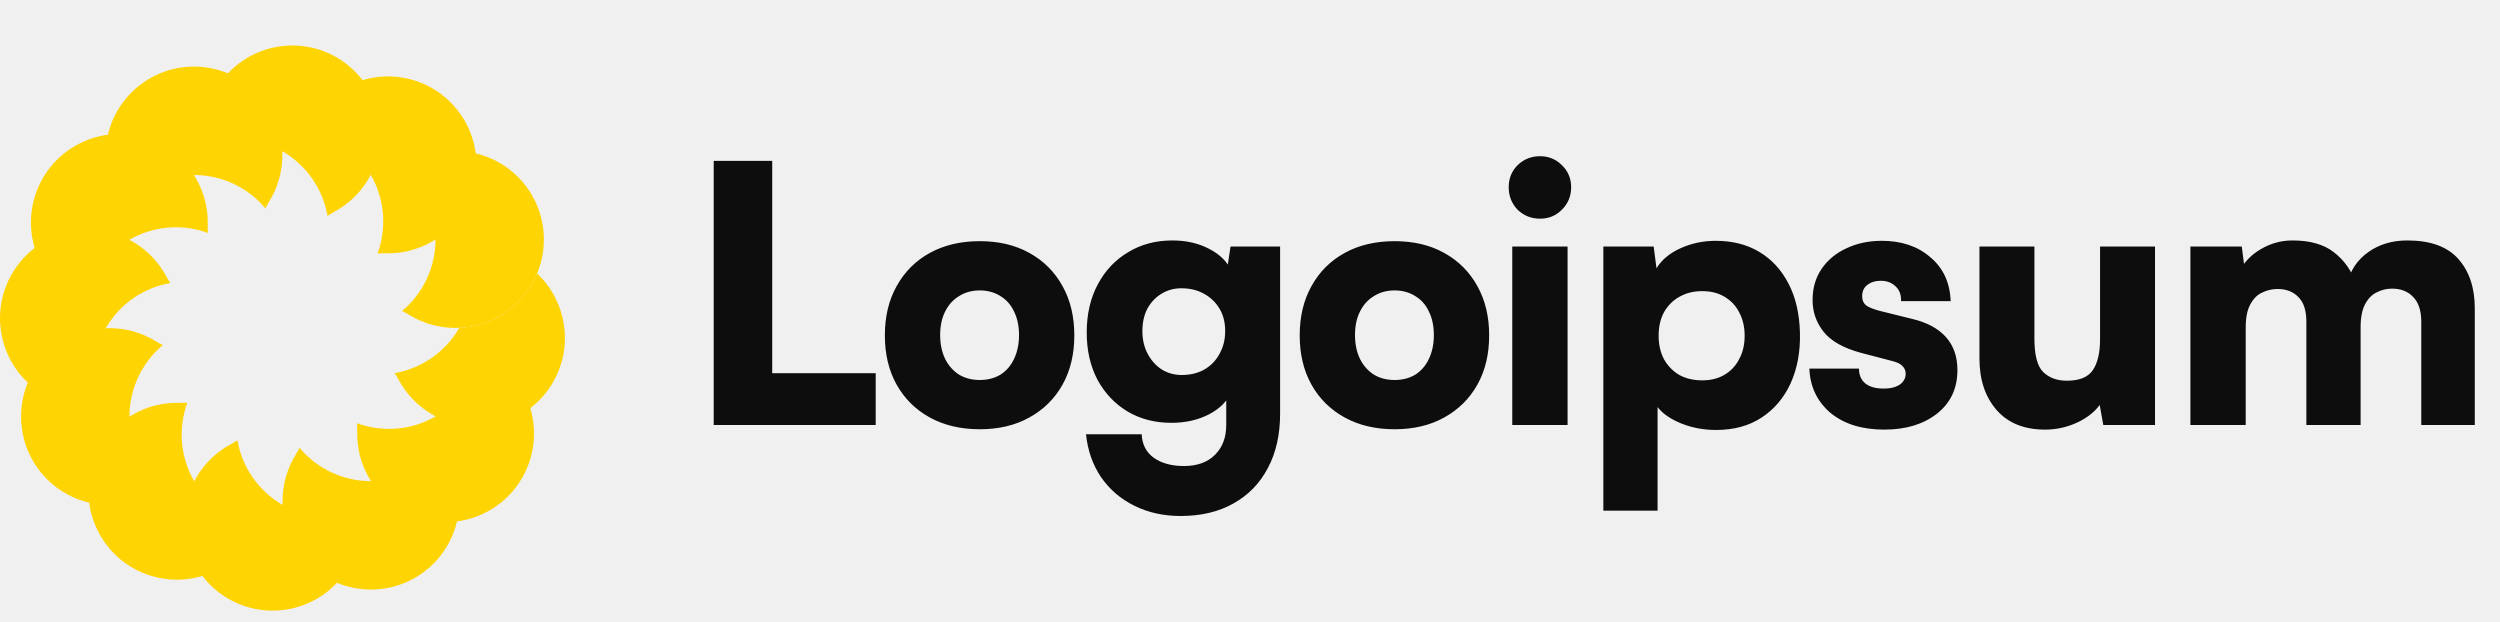
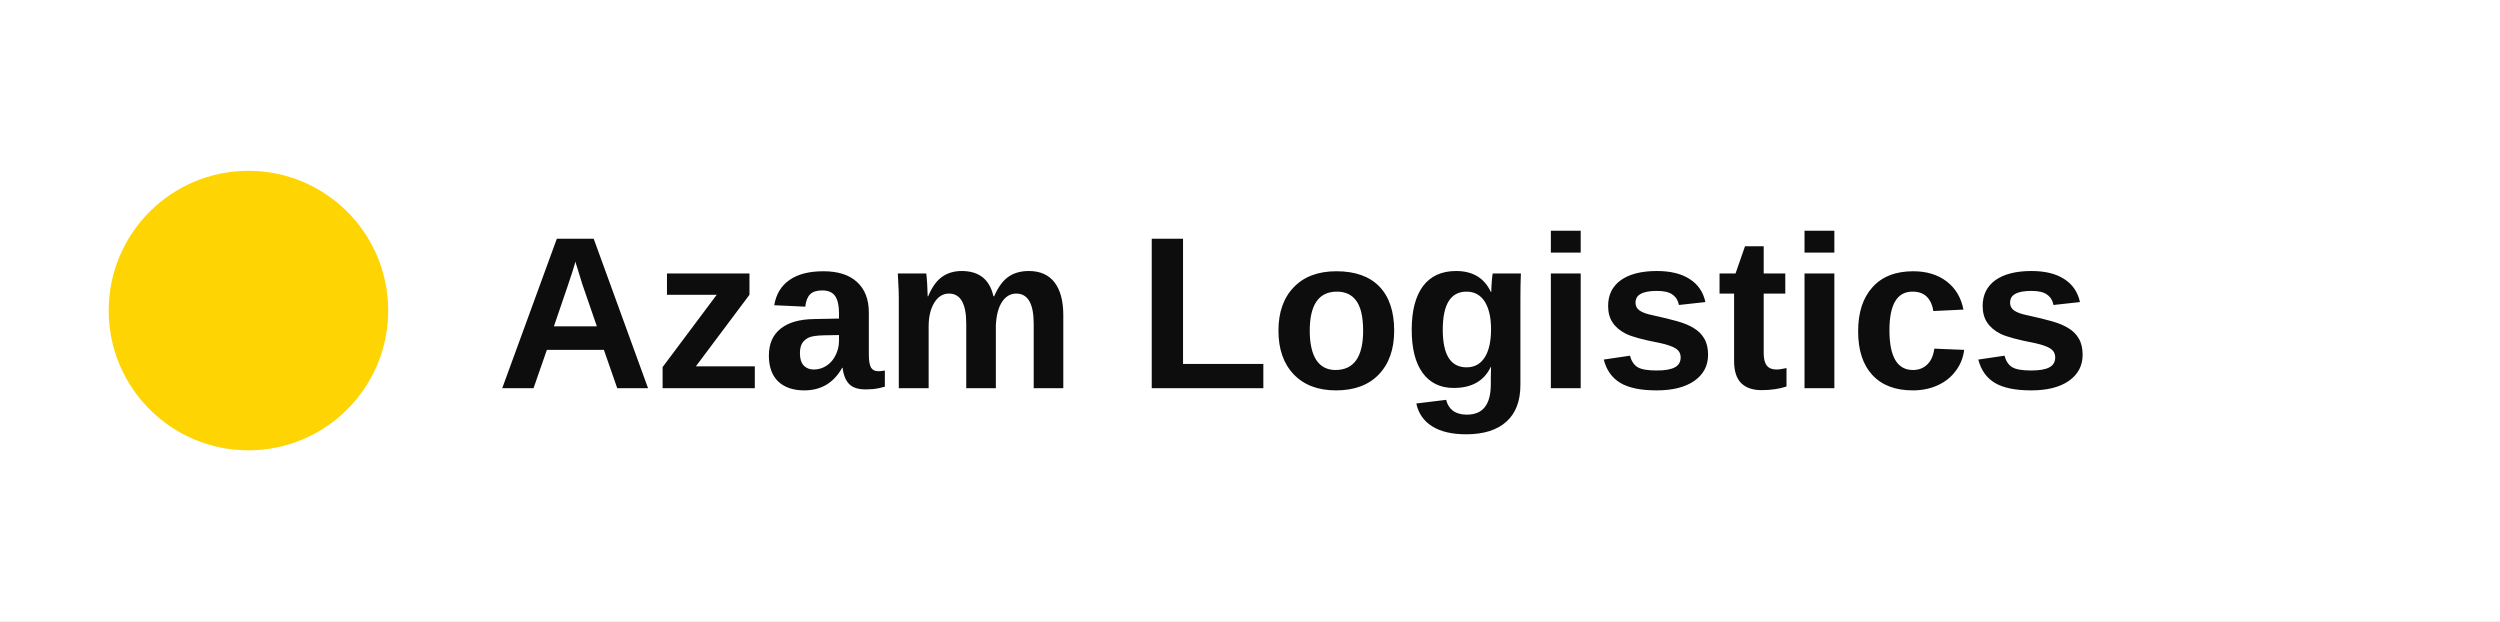
<svg xmlns="http://www.w3.org/2000/svg" width="161" height="40" viewBox="0 0 161 40" fill="none">
-   <path d="M25.896 20.026C27.21 18.926 28.046 17.273 28.046 15.424C28.046 13.576 27.21 11.923 25.896 10.822C26.047 10.749 26.192 10.67 26.33 10.584C27.201 10.042 28.23 9.729 29.332 9.729C32.476 9.729 35.025 12.279 35.025 15.424C35.025 18.57 32.476 21.119 29.332 21.119C28.23 21.119 27.201 20.806 26.33 20.264C26.192 20.179 26.047 20.099 25.896 20.026Z" fill="#FED403" />
-   <path d="M24.316 16.321C24.903 14.711 24.8 12.861 23.877 11.26C22.953 9.66 21.403 8.646 19.715 8.35C19.809 8.211 19.895 8.07 19.971 7.927C20.455 7.022 21.189 6.236 22.144 5.685C24.867 4.112 28.349 5.046 29.921 7.77C31.493 10.493 30.56 13.977 27.837 15.549C26.883 16.1 25.835 16.344 24.81 16.31C24.647 16.305 24.482 16.309 24.316 16.321Z" fill="#FED403" />
-   <path d="M21.094 13.903C20.798 12.214 19.784 10.664 18.184 9.74C16.584 8.815 14.735 8.713 13.125 9.3C13.137 9.134 13.141 8.968 13.136 8.806C13.102 7.78 13.346 6.732 13.896 5.778C15.469 3.054 18.951 2.121 21.674 3.693C24.397 5.266 25.33 8.749 23.758 11.473C23.207 12.428 22.421 13.162 21.516 13.646C21.373 13.723 21.232 13.809 21.094 13.903Z" fill="#FED403" />
-   <path d="M17.093 13.42C15.993 12.105 14.34 11.27 12.492 11.27C10.644 11.27 8.992 12.105 7.891 13.42C7.819 13.269 7.739 13.124 7.654 12.986C7.112 12.114 6.799 11.085 6.799 9.983C6.799 6.838 9.348 4.288 12.492 4.288C15.636 4.288 18.185 6.838 18.185 9.983C18.185 11.085 17.872 12.114 17.331 12.986C17.245 13.124 17.166 13.269 17.093 13.42Z" fill="#FED403" />
-   <path d="M13.389 15.002C11.779 14.414 9.93 14.517 8.329 15.441C6.729 16.365 5.716 17.915 5.42 19.604C5.281 19.51 5.14 19.424 4.997 19.347C4.092 18.863 3.307 18.129 2.756 17.174C1.184 14.45 2.117 10.967 4.84 9.394C7.563 7.822 11.045 8.755 12.617 11.479C13.168 12.434 13.411 13.481 13.378 14.507C13.372 14.67 13.376 14.835 13.389 15.002Z" fill="#FED403" />
-   <path d="M10.97 18.225C9.282 18.521 7.732 19.535 6.808 21.135C5.884 22.736 5.781 24.586 6.369 26.196C6.202 26.184 6.037 26.18 5.875 26.185C4.849 26.219 3.802 25.975 2.848 25.424C0.125 23.852 -0.808 20.369 0.764 17.645C2.336 14.921 5.818 13.987 8.541 15.56C9.495 16.111 10.229 16.897 10.713 17.802C10.79 17.945 10.876 18.086 10.97 18.225Z" fill="#FED403" />
-   <path d="M10.486 22.226C9.172 23.326 8.337 24.98 8.337 26.828C8.337 28.676 9.172 30.329 10.486 31.43C10.336 31.503 10.191 31.582 10.053 31.668C9.181 32.21 8.152 32.523 7.051 32.523C3.906 32.523 1.357 29.973 1.357 26.828C1.357 23.682 3.906 21.133 7.051 21.133C8.152 21.133 9.181 21.446 10.053 21.988C10.191 22.074 10.336 22.153 10.486 22.226Z" fill="#FED403" />
-   <path d="M12.066 25.932C11.479 27.543 11.581 29.392 12.505 30.993C13.429 32.594 14.979 33.607 16.667 33.903C16.573 34.042 16.487 34.183 16.41 34.326C15.927 35.232 15.192 36.017 14.238 36.568C11.515 38.141 8.033 37.208 6.461 34.484C4.889 31.76 5.822 28.277 8.545 26.704C9.499 26.153 10.546 25.91 11.572 25.943C11.734 25.948 11.899 25.944 12.066 25.932Z" fill="#FED403" />
-   <path d="M15.289 28.352C15.585 30.04 16.598 31.59 18.198 32.515C19.799 33.439 21.648 33.542 23.258 32.954C23.245 33.121 23.241 33.286 23.247 33.448C23.28 34.474 23.037 35.522 22.486 36.476C20.914 39.2 17.432 40.134 14.709 38.561C11.986 36.988 11.053 33.505 12.625 30.781C13.176 29.827 13.961 29.092 14.866 28.608C15.01 28.532 15.151 28.445 15.289 28.352Z" fill="#FED403" />
-   <path d="M19.288 28.835C20.388 30.15 22.041 30.985 23.889 30.985C25.736 30.985 27.389 30.15 28.489 28.835C28.562 28.986 28.641 29.131 28.727 29.269C29.269 30.141 29.582 31.17 29.582 32.272C29.582 35.417 27.033 37.967 23.889 37.967C20.744 37.967 18.195 35.417 18.195 32.272C18.195 31.17 18.508 30.141 19.05 29.269C19.136 29.131 19.215 28.986 19.288 28.835Z" fill="#FED403" />
-   <path d="M22.994 27.254C24.604 27.842 26.453 27.739 28.053 26.815C29.653 25.891 30.667 24.34 30.963 22.652C31.101 22.746 31.242 22.832 31.385 22.908C32.291 23.392 33.076 24.127 33.627 25.081C35.199 27.805 34.266 31.288 31.543 32.861C28.82 34.434 25.338 33.501 23.766 30.777C23.215 29.822 22.971 28.774 23.005 27.748C23.01 27.586 23.006 27.421 22.994 27.254Z" fill="#FED403" />
-   <path d="M29.577 21.114C29.576 21.116 29.575 21.118 29.574 21.12C28.65 22.721 27.1 23.735 25.412 24.031C25.506 24.169 25.592 24.31 25.669 24.454C26.152 25.359 26.887 26.145 27.841 26.696C30.564 28.268 34.046 27.335 35.618 24.611C36.966 22.276 36.472 19.383 34.588 17.613C33.761 19.601 31.84 21.018 29.577 21.114Z" fill="#FED403" />
-   <path d="M49.731 10.359V27.368H45.963V10.359H49.731ZM46.56 27.368L46.629 24.035H56.395V27.368H46.56ZM56.985 21.599C56.985 20.388 57.237 19.331 57.743 18.427C58.249 17.508 58.961 16.795 59.88 16.289C60.799 15.784 61.871 15.531 63.097 15.531C64.323 15.531 65.387 15.784 66.291 16.289C67.21 16.795 67.922 17.508 68.428 18.427C68.933 19.331 69.186 20.388 69.186 21.599C69.186 22.81 68.933 23.867 68.428 24.771C67.922 25.675 67.21 26.38 66.291 26.886C65.387 27.391 64.323 27.644 63.097 27.644C61.871 27.644 60.799 27.391 59.88 26.886C58.961 26.38 58.249 25.675 57.743 24.771C57.237 23.867 56.985 22.81 56.985 21.599ZM60.546 21.576C60.546 22.158 60.654 22.672 60.868 23.116C61.083 23.545 61.381 23.882 61.764 24.128C62.147 24.357 62.592 24.472 63.097 24.472C63.602 24.472 64.047 24.357 64.43 24.128C64.813 23.882 65.104 23.545 65.303 23.116C65.517 22.672 65.625 22.158 65.625 21.576C65.625 20.994 65.517 20.488 65.303 20.059C65.104 19.63 64.813 19.3 64.43 19.07C64.047 18.825 63.602 18.703 63.097 18.703C62.592 18.703 62.147 18.825 61.764 19.07C61.381 19.3 61.083 19.63 60.868 20.059C60.654 20.488 60.546 20.994 60.546 21.576ZM69.985 21.415C69.985 20.235 70.223 19.201 70.698 18.312C71.172 17.423 71.823 16.734 72.651 16.243C73.478 15.738 74.428 15.485 75.5 15.485C76.404 15.485 77.2 15.669 77.89 16.036C78.594 16.404 79.069 16.887 79.314 17.485L78.97 17.714L79.246 15.876H82.439V26.633C82.439 27.981 82.179 29.146 81.658 30.127C81.137 31.123 80.394 31.889 79.429 32.425C78.48 32.962 77.346 33.23 76.028 33.23C74.925 33.23 73.93 33.008 73.041 32.563C72.168 32.134 71.456 31.521 70.904 30.724C70.368 29.927 70.046 29.008 69.939 27.966H73.524C73.555 28.625 73.815 29.131 74.305 29.483C74.811 29.836 75.454 30.012 76.235 30.012C77.109 30.012 77.782 29.767 78.257 29.276C78.732 28.801 78.97 28.165 78.97 27.368V24.932L79.291 25.231C79.046 25.828 78.571 26.311 77.867 26.679C77.162 27.047 76.35 27.23 75.431 27.23C74.374 27.23 73.432 26.985 72.605 26.495C71.793 26.005 71.149 25.323 70.674 24.449C70.215 23.576 69.985 22.564 69.985 21.415ZM73.57 21.323C73.57 21.875 73.685 22.365 73.915 22.794C74.144 23.223 74.451 23.56 74.834 23.806C75.217 24.035 75.638 24.15 76.097 24.15C76.649 24.15 77.131 24.035 77.545 23.806C77.974 23.56 78.303 23.223 78.533 22.794C78.778 22.365 78.901 21.875 78.901 21.323C78.901 20.756 78.778 20.273 78.533 19.875C78.288 19.461 77.951 19.14 77.522 18.91C77.109 18.68 76.626 18.565 76.074 18.565C75.615 18.565 75.194 18.68 74.811 18.91C74.428 19.14 74.121 19.461 73.892 19.875C73.677 20.289 73.57 20.771 73.57 21.323ZM83.701 21.599C83.701 20.388 83.953 19.331 84.459 18.427C84.964 17.508 85.677 16.795 86.596 16.289C87.515 15.784 88.587 15.531 89.813 15.531C91.038 15.531 92.103 15.784 93.007 16.289C93.926 16.795 94.638 17.508 95.144 18.427C95.649 19.331 95.902 20.388 95.902 21.599C95.902 22.81 95.649 23.867 95.144 24.771C94.638 25.675 93.926 26.38 93.007 26.886C92.103 27.391 91.038 27.644 89.813 27.644C88.587 27.644 87.515 27.391 86.596 26.886C85.677 26.38 84.964 25.675 84.459 24.771C83.953 23.867 83.701 22.81 83.701 21.599ZM87.262 21.576C87.262 22.158 87.369 22.672 87.584 23.116C87.798 23.545 88.097 23.882 88.48 24.128C88.863 24.357 89.307 24.472 89.813 24.472C90.318 24.472 90.763 24.357 91.145 24.128C91.528 23.882 91.82 23.545 92.019 23.116C92.233 22.672 92.34 22.158 92.34 21.576C92.34 20.994 92.233 20.488 92.019 20.059C91.82 19.63 91.528 19.3 91.145 19.07C90.763 18.825 90.318 18.703 89.813 18.703C89.307 18.703 88.863 18.825 88.48 19.07C88.097 19.3 87.798 19.63 87.584 20.059C87.369 20.488 87.262 20.994 87.262 21.576ZM97.39 27.368V15.876H100.952V27.368H97.39ZM99.183 14.083C98.616 14.083 98.133 13.891 97.735 13.508C97.352 13.11 97.161 12.627 97.161 12.06C97.161 11.493 97.352 11.018 97.735 10.635C98.133 10.252 98.616 10.06 99.183 10.06C99.734 10.06 100.201 10.252 100.584 10.635C100.983 11.018 101.182 11.493 101.182 12.06C101.182 12.627 100.983 13.11 100.584 13.508C100.201 13.891 99.734 14.083 99.183 14.083ZM103.255 32.885V15.876H106.495L106.679 17.278C107.001 16.741 107.514 16.312 108.218 15.99C108.923 15.669 109.682 15.508 110.493 15.508C111.565 15.508 112.5 15.745 113.296 16.22C114.093 16.695 114.721 17.377 115.181 18.266C115.64 19.14 115.885 20.197 115.917 21.438C115.947 22.649 115.747 23.729 115.319 24.679C114.89 25.614 114.27 26.349 113.457 26.886C112.645 27.422 111.665 27.69 110.516 27.69C109.72 27.69 108.977 27.552 108.287 27.276C107.598 27.001 107.085 26.648 106.748 26.219V32.885H103.255ZM106.816 21.622C106.816 22.189 106.931 22.695 107.162 23.139C107.407 23.568 107.736 23.905 108.15 24.15C108.578 24.38 109.068 24.495 109.62 24.495C110.187 24.495 110.67 24.373 111.068 24.128C111.481 23.882 111.796 23.545 112.009 23.116C112.24 22.687 112.355 22.189 112.355 21.622C112.355 21.055 112.24 20.557 112.009 20.128C111.796 19.699 111.481 19.362 111.068 19.116C110.67 18.871 110.187 18.749 109.62 18.749C109.068 18.749 108.578 18.871 108.15 19.116C107.736 19.346 107.407 19.676 107.162 20.105C106.931 20.534 106.816 21.04 106.816 21.622ZM116.523 23.737H119.717C119.717 24.135 119.847 24.449 120.108 24.679C120.384 24.909 120.781 25.024 121.302 25.024C121.608 25.024 121.862 24.986 122.061 24.909C122.276 24.832 122.437 24.725 122.543 24.587C122.666 24.434 122.727 24.265 122.727 24.081C122.727 23.882 122.659 23.714 122.521 23.576C122.398 23.438 122.183 23.331 121.877 23.254L119.855 22.725C118.721 22.419 117.917 21.967 117.442 21.369C116.967 20.771 116.73 20.09 116.73 19.323C116.73 18.557 116.921 17.891 117.305 17.324C117.702 16.741 118.239 16.297 118.912 15.99C119.587 15.669 120.345 15.508 121.187 15.508C122.459 15.508 123.5 15.86 124.313 16.565C125.14 17.255 125.577 18.197 125.623 19.392H122.428C122.444 18.994 122.329 18.68 122.084 18.45C121.839 18.205 121.517 18.082 121.119 18.082C120.767 18.082 120.475 18.174 120.246 18.358C120.031 18.526 119.924 18.764 119.924 19.07C119.924 19.362 120.031 19.576 120.246 19.714C120.46 19.837 120.751 19.944 121.119 20.036L123.164 20.542C124.114 20.771 124.834 21.162 125.324 21.714C125.814 22.266 126.058 22.971 126.058 23.829C126.058 25.009 125.623 25.943 124.749 26.633C123.876 27.322 122.743 27.667 121.348 27.667C119.909 27.667 118.751 27.307 117.879 26.587C117.02 25.851 116.569 24.901 116.523 23.737ZM131.705 27.667C130.357 27.667 129.315 27.246 128.58 26.403C127.845 25.56 127.477 24.457 127.477 23.093V15.876H131.016V21.806C131.016 22.878 131.207 23.599 131.59 23.966C131.973 24.334 132.479 24.518 133.107 24.518C133.919 24.518 134.478 24.288 134.784 23.829C135.09 23.369 135.244 22.71 135.244 21.852V15.876H138.783V27.368H135.451L135.221 26.081C134.868 26.556 134.371 26.939 133.728 27.23C133.084 27.522 132.41 27.667 131.705 27.667ZM144.624 27.368H141.062V15.876H144.371L144.624 17.852L144.234 17.439C144.54 16.856 145 16.389 145.612 16.036C146.24 15.669 146.914 15.485 147.635 15.485C148.768 15.485 149.656 15.738 150.3 16.243C150.959 16.749 151.433 17.416 151.724 18.243H151.172C151.357 17.416 151.801 16.749 152.506 16.243C153.211 15.738 154.053 15.485 155.033 15.485C156.519 15.485 157.615 15.883 158.32 16.68C159.024 17.477 159.376 18.534 159.376 19.852V27.368H155.93V20.726C155.93 20.005 155.753 19.469 155.4 19.116C155.064 18.764 154.612 18.588 154.045 18.588C153.708 18.588 153.386 18.665 153.08 18.818C152.774 18.956 152.52 19.208 152.321 19.576C152.123 19.929 152.023 20.434 152.023 21.093V27.368H148.53V20.726C148.53 20.005 148.362 19.477 148.025 19.14C147.687 18.787 147.236 18.611 146.669 18.611C146.332 18.611 146.003 18.688 145.681 18.841C145.374 18.979 145.122 19.232 144.923 19.599C144.724 19.952 144.624 20.45 144.624 21.093V27.368Z" fill="#0D0D0D" />
+   <rect width="161" height="40" fill="white" />
+   <circle cx="16" cy="20" r="9" fill="#FED403" />
+   <text x="32" y="25" fill="#0D0D0D" font-size="14" font-family="Arial, Helvetica, sans-serif" font-weight="700">Azam Logistics</text>
</svg>
